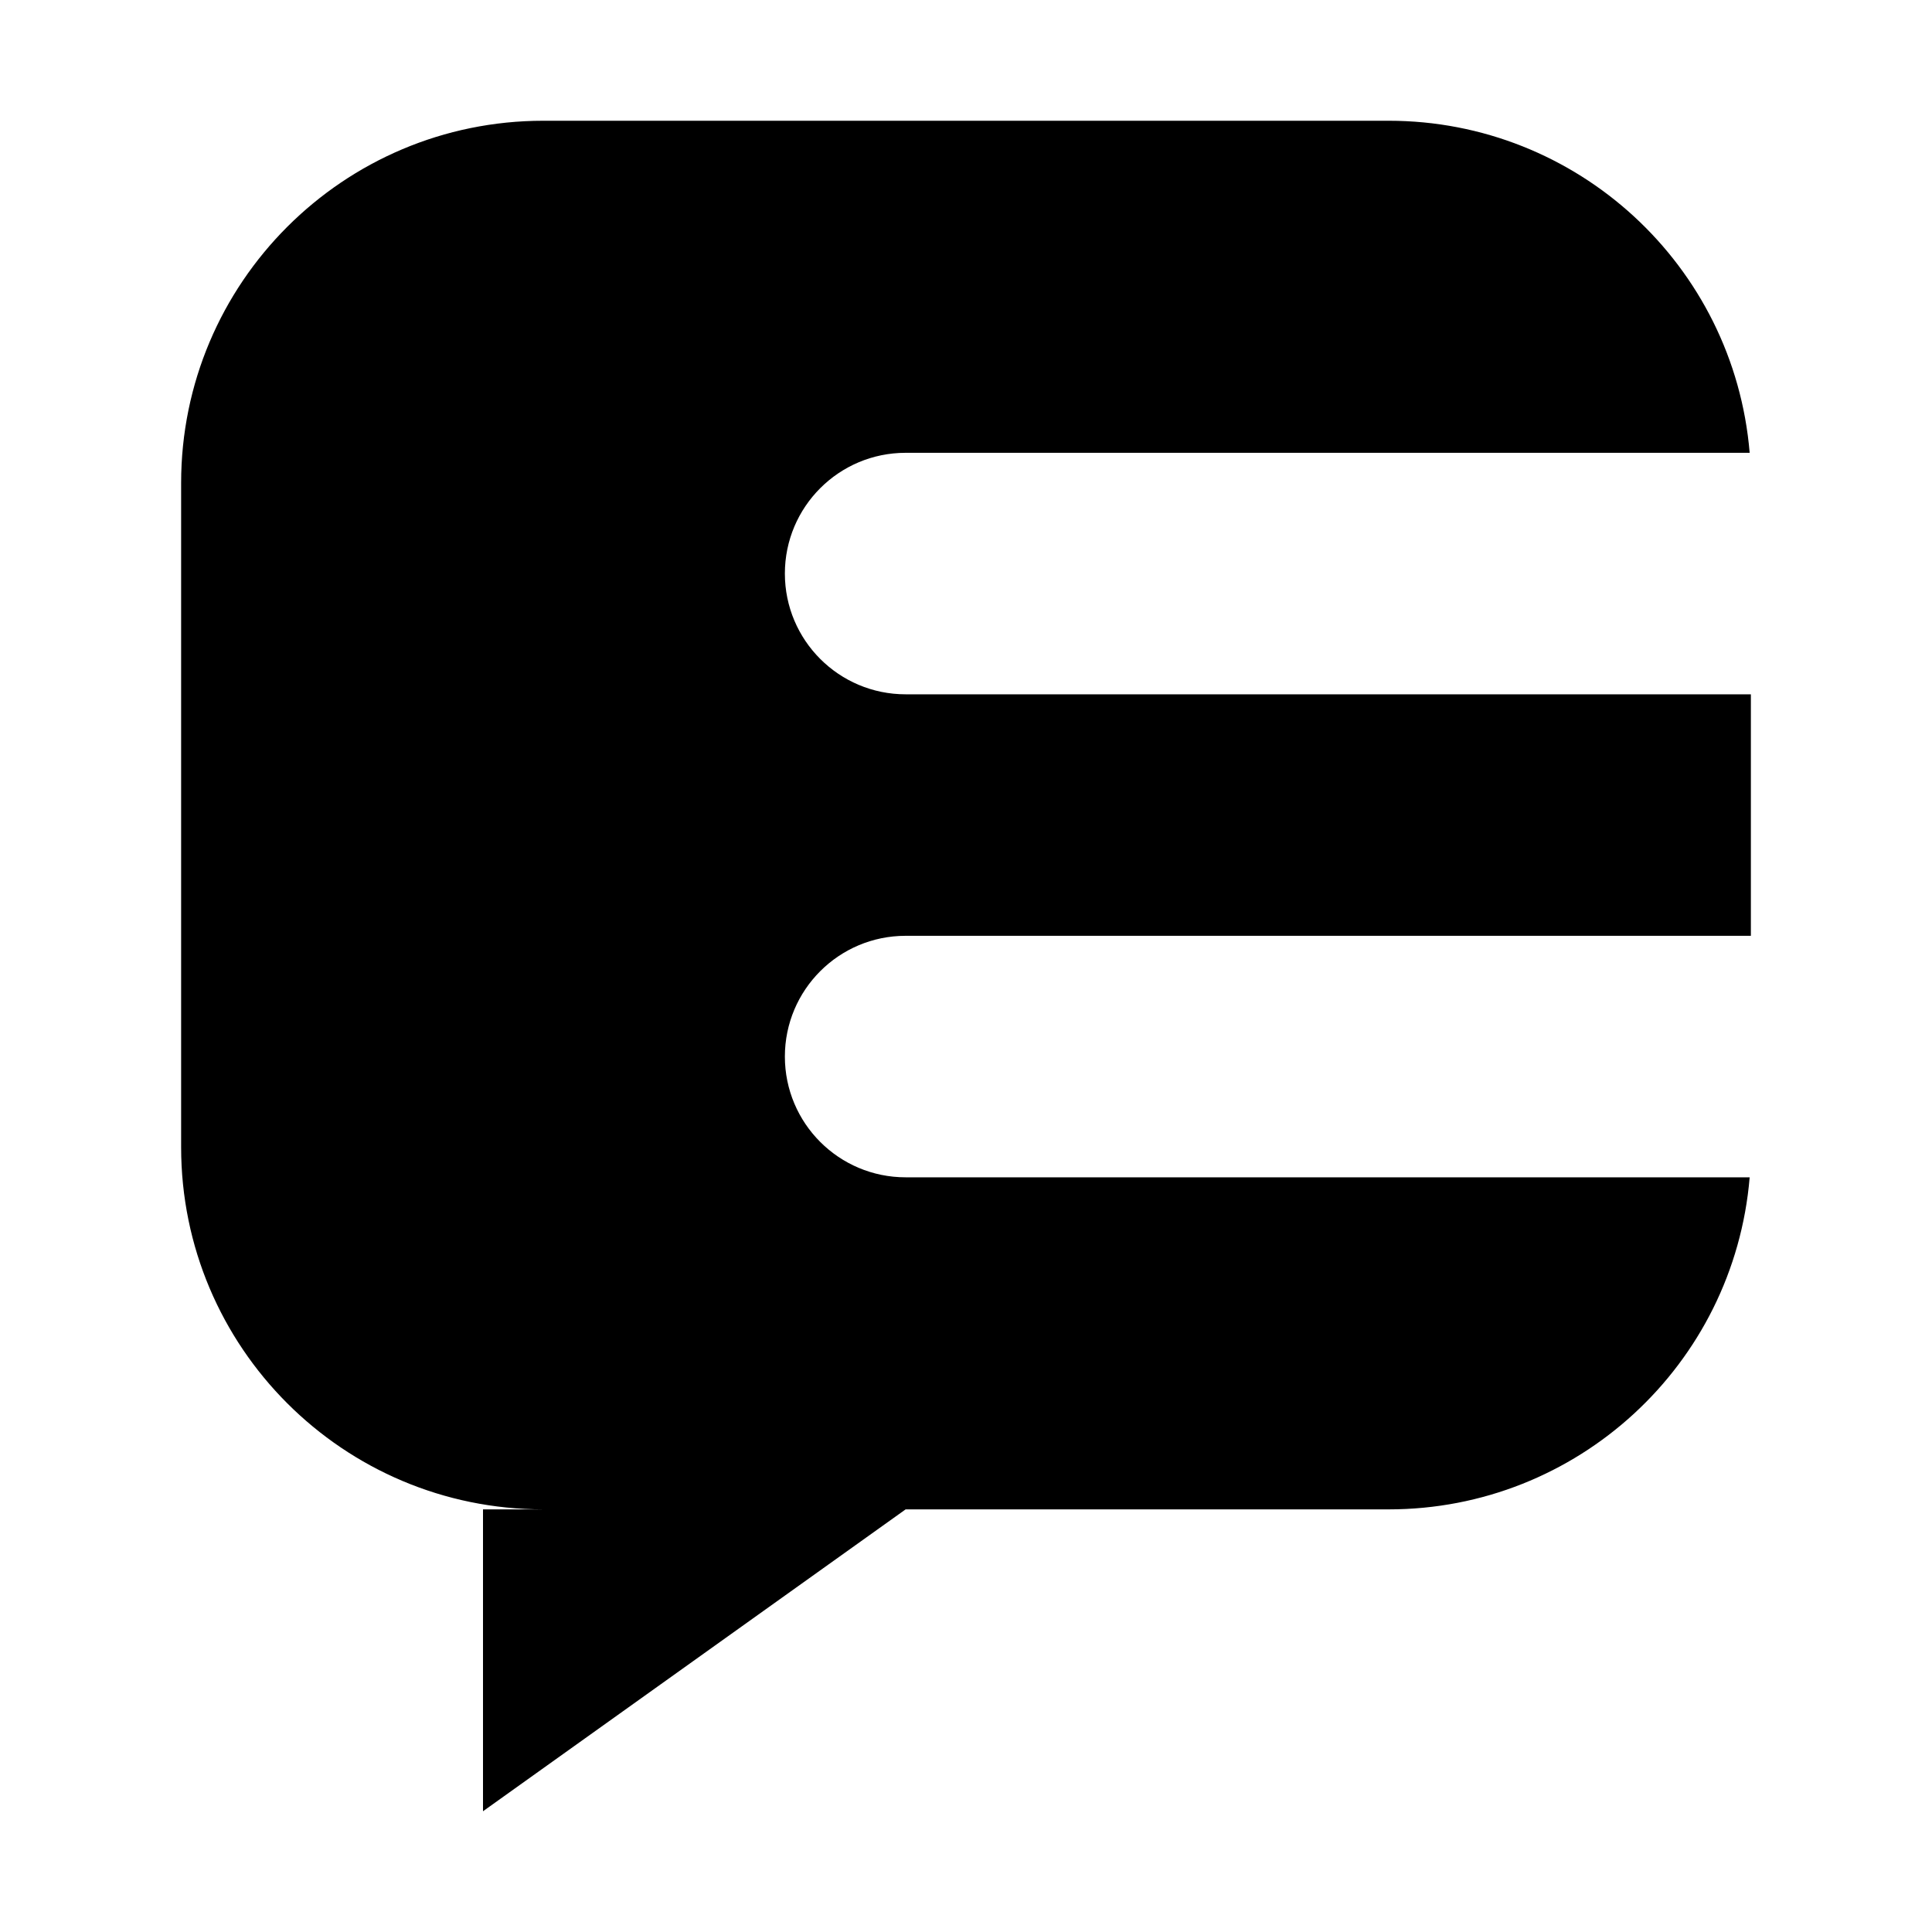
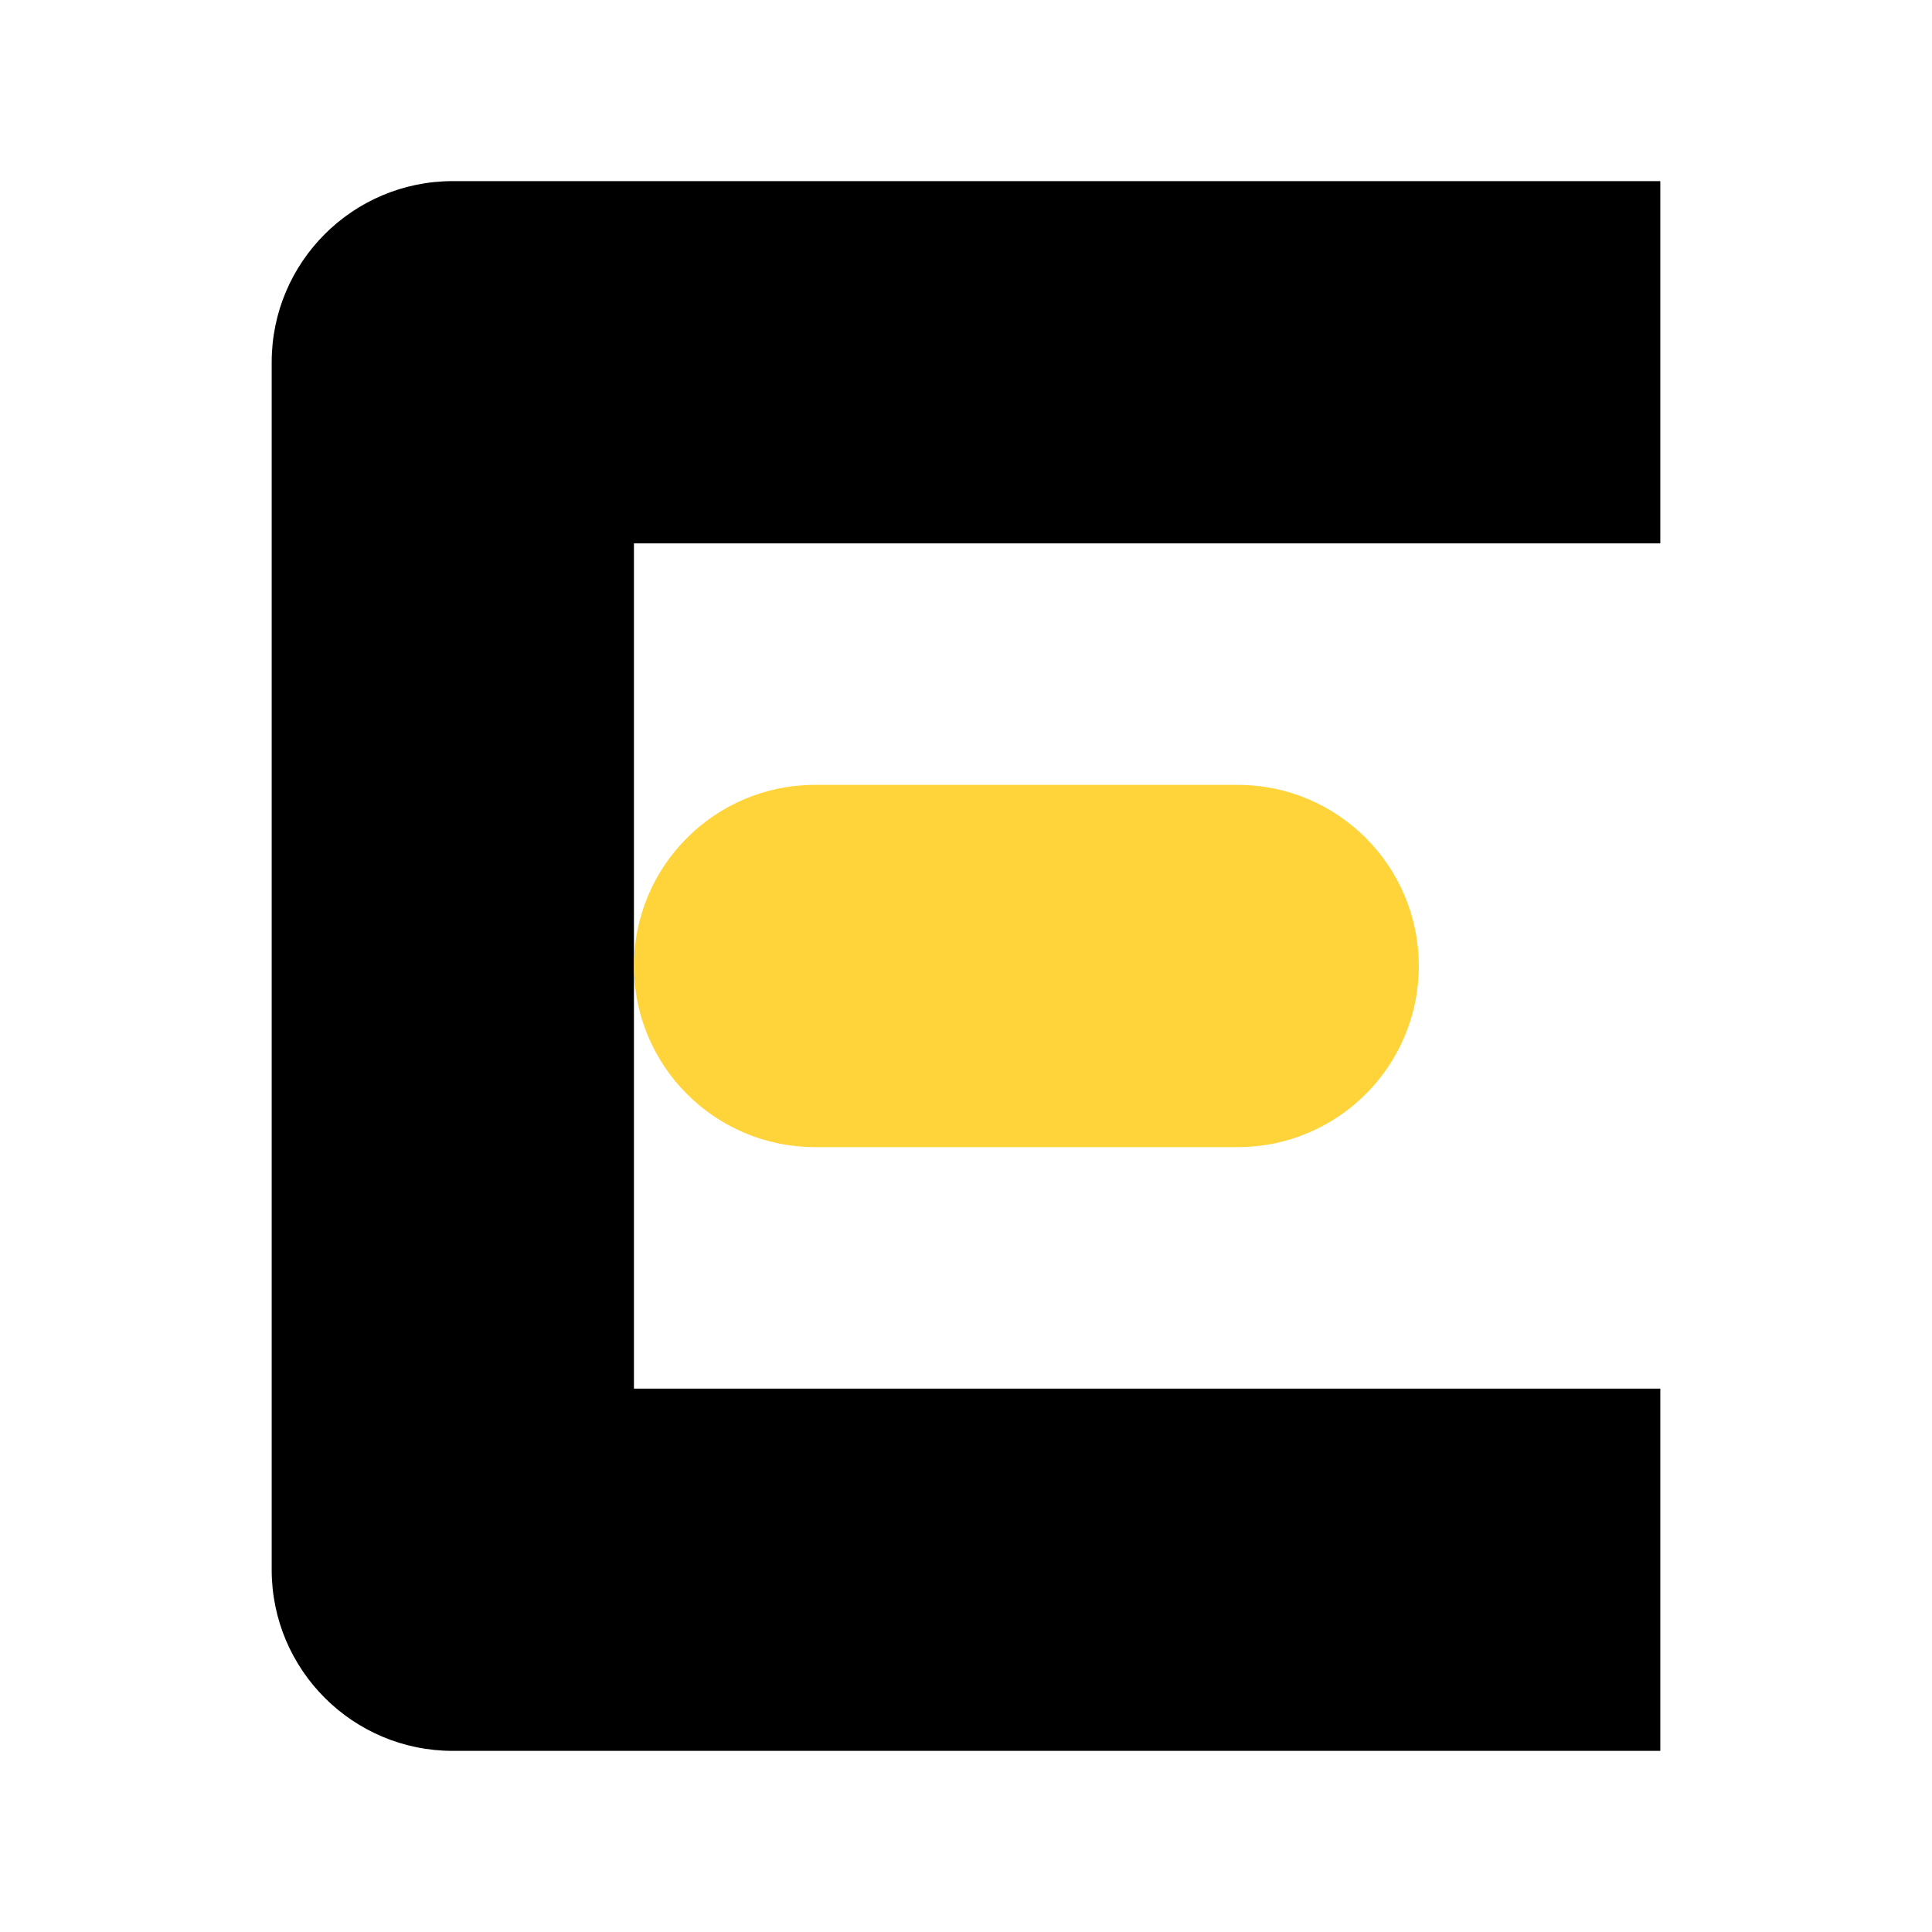
- <svg xmlns="http://www.w3.org/2000/svg" viewBox="0 0 64 64" role="img" aria-label="Esclari">
-   <path fill="currentColor" fill-rule="evenodd" d="M18 4H46A12 12 0 0 1 57.96 15H30A4 4 0 0 0 30 23H58V31H30A4 4 0 0 0 30 39H57.96A12 12 0 0 1 46 50H30L16 60V50H18A12 12 0 0 1 6 38V16A12 12 0 0 1 18 4Z" />
+ <svg xmlns="http://www.w3.org/2000/svg" viewBox="0 0 64 64">
+   <path fill="currentColor" d="M55 6H15A6 6 0 0 0 9 12V52A6 6 0 0 0 15 58H55V46H21V18H55Z" />
+   <rect x="21" y="26" width="26" height="12" rx="6" fill="#ffd43b" />
</svg>
